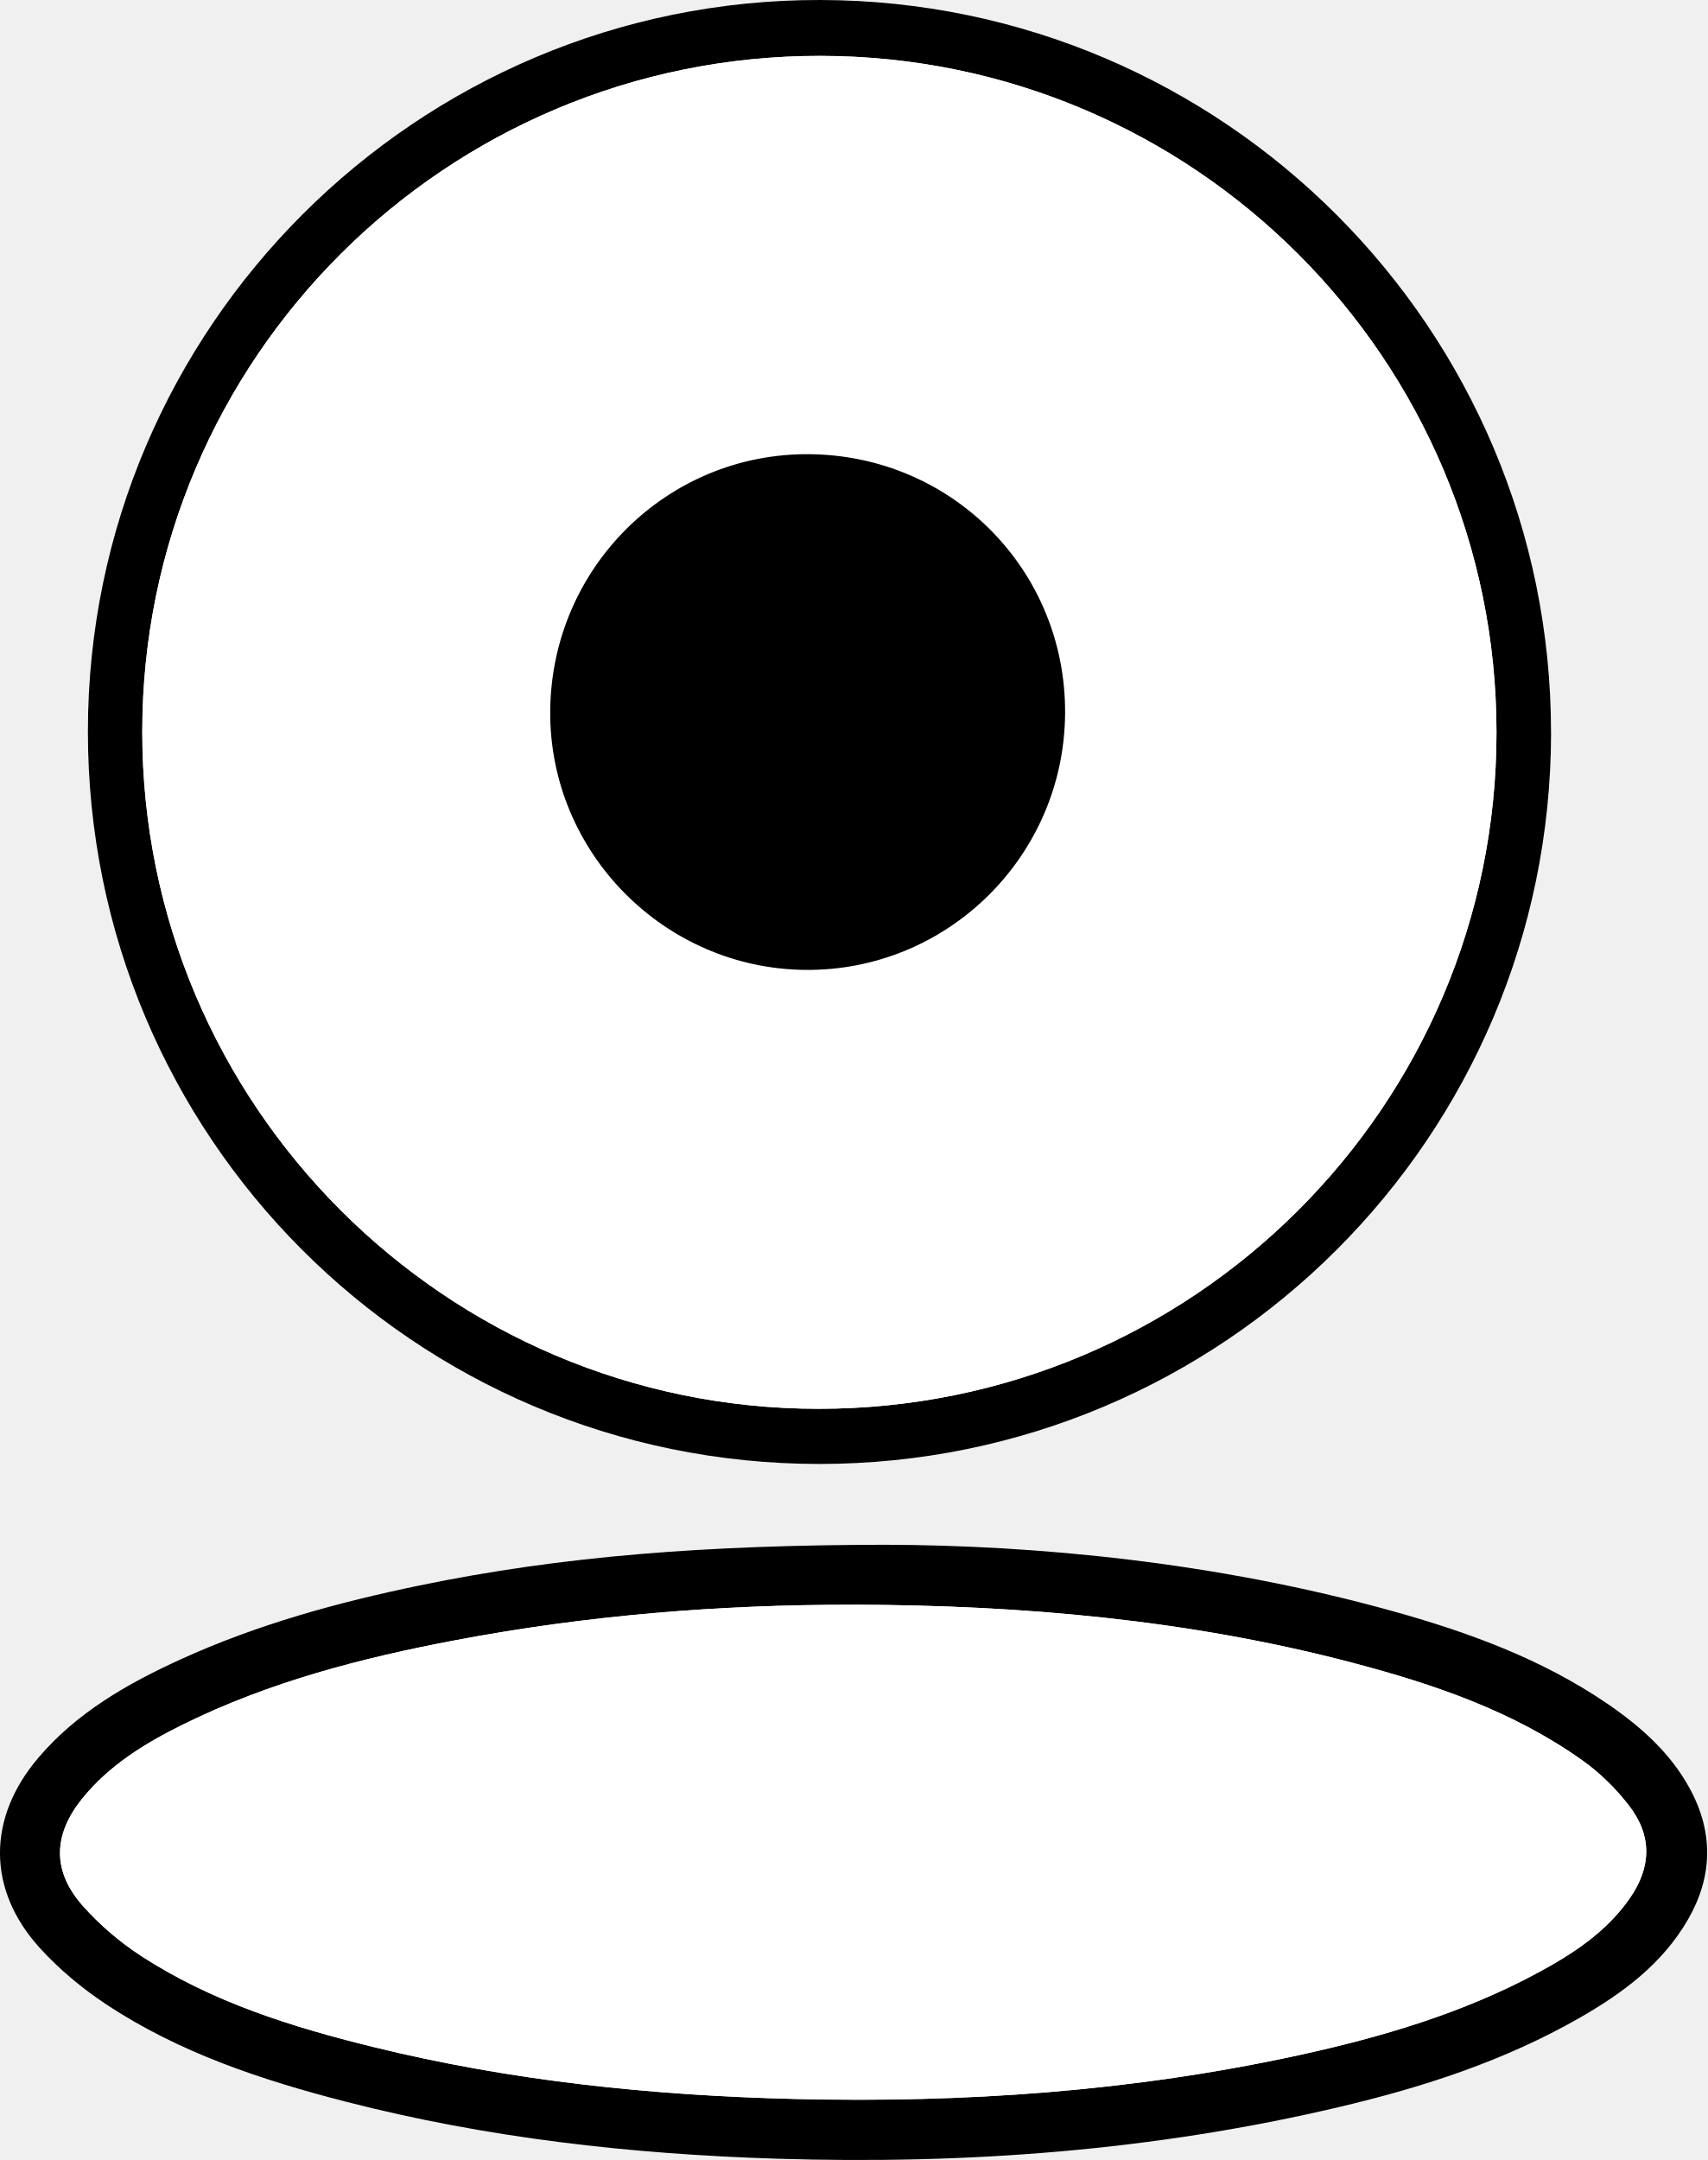
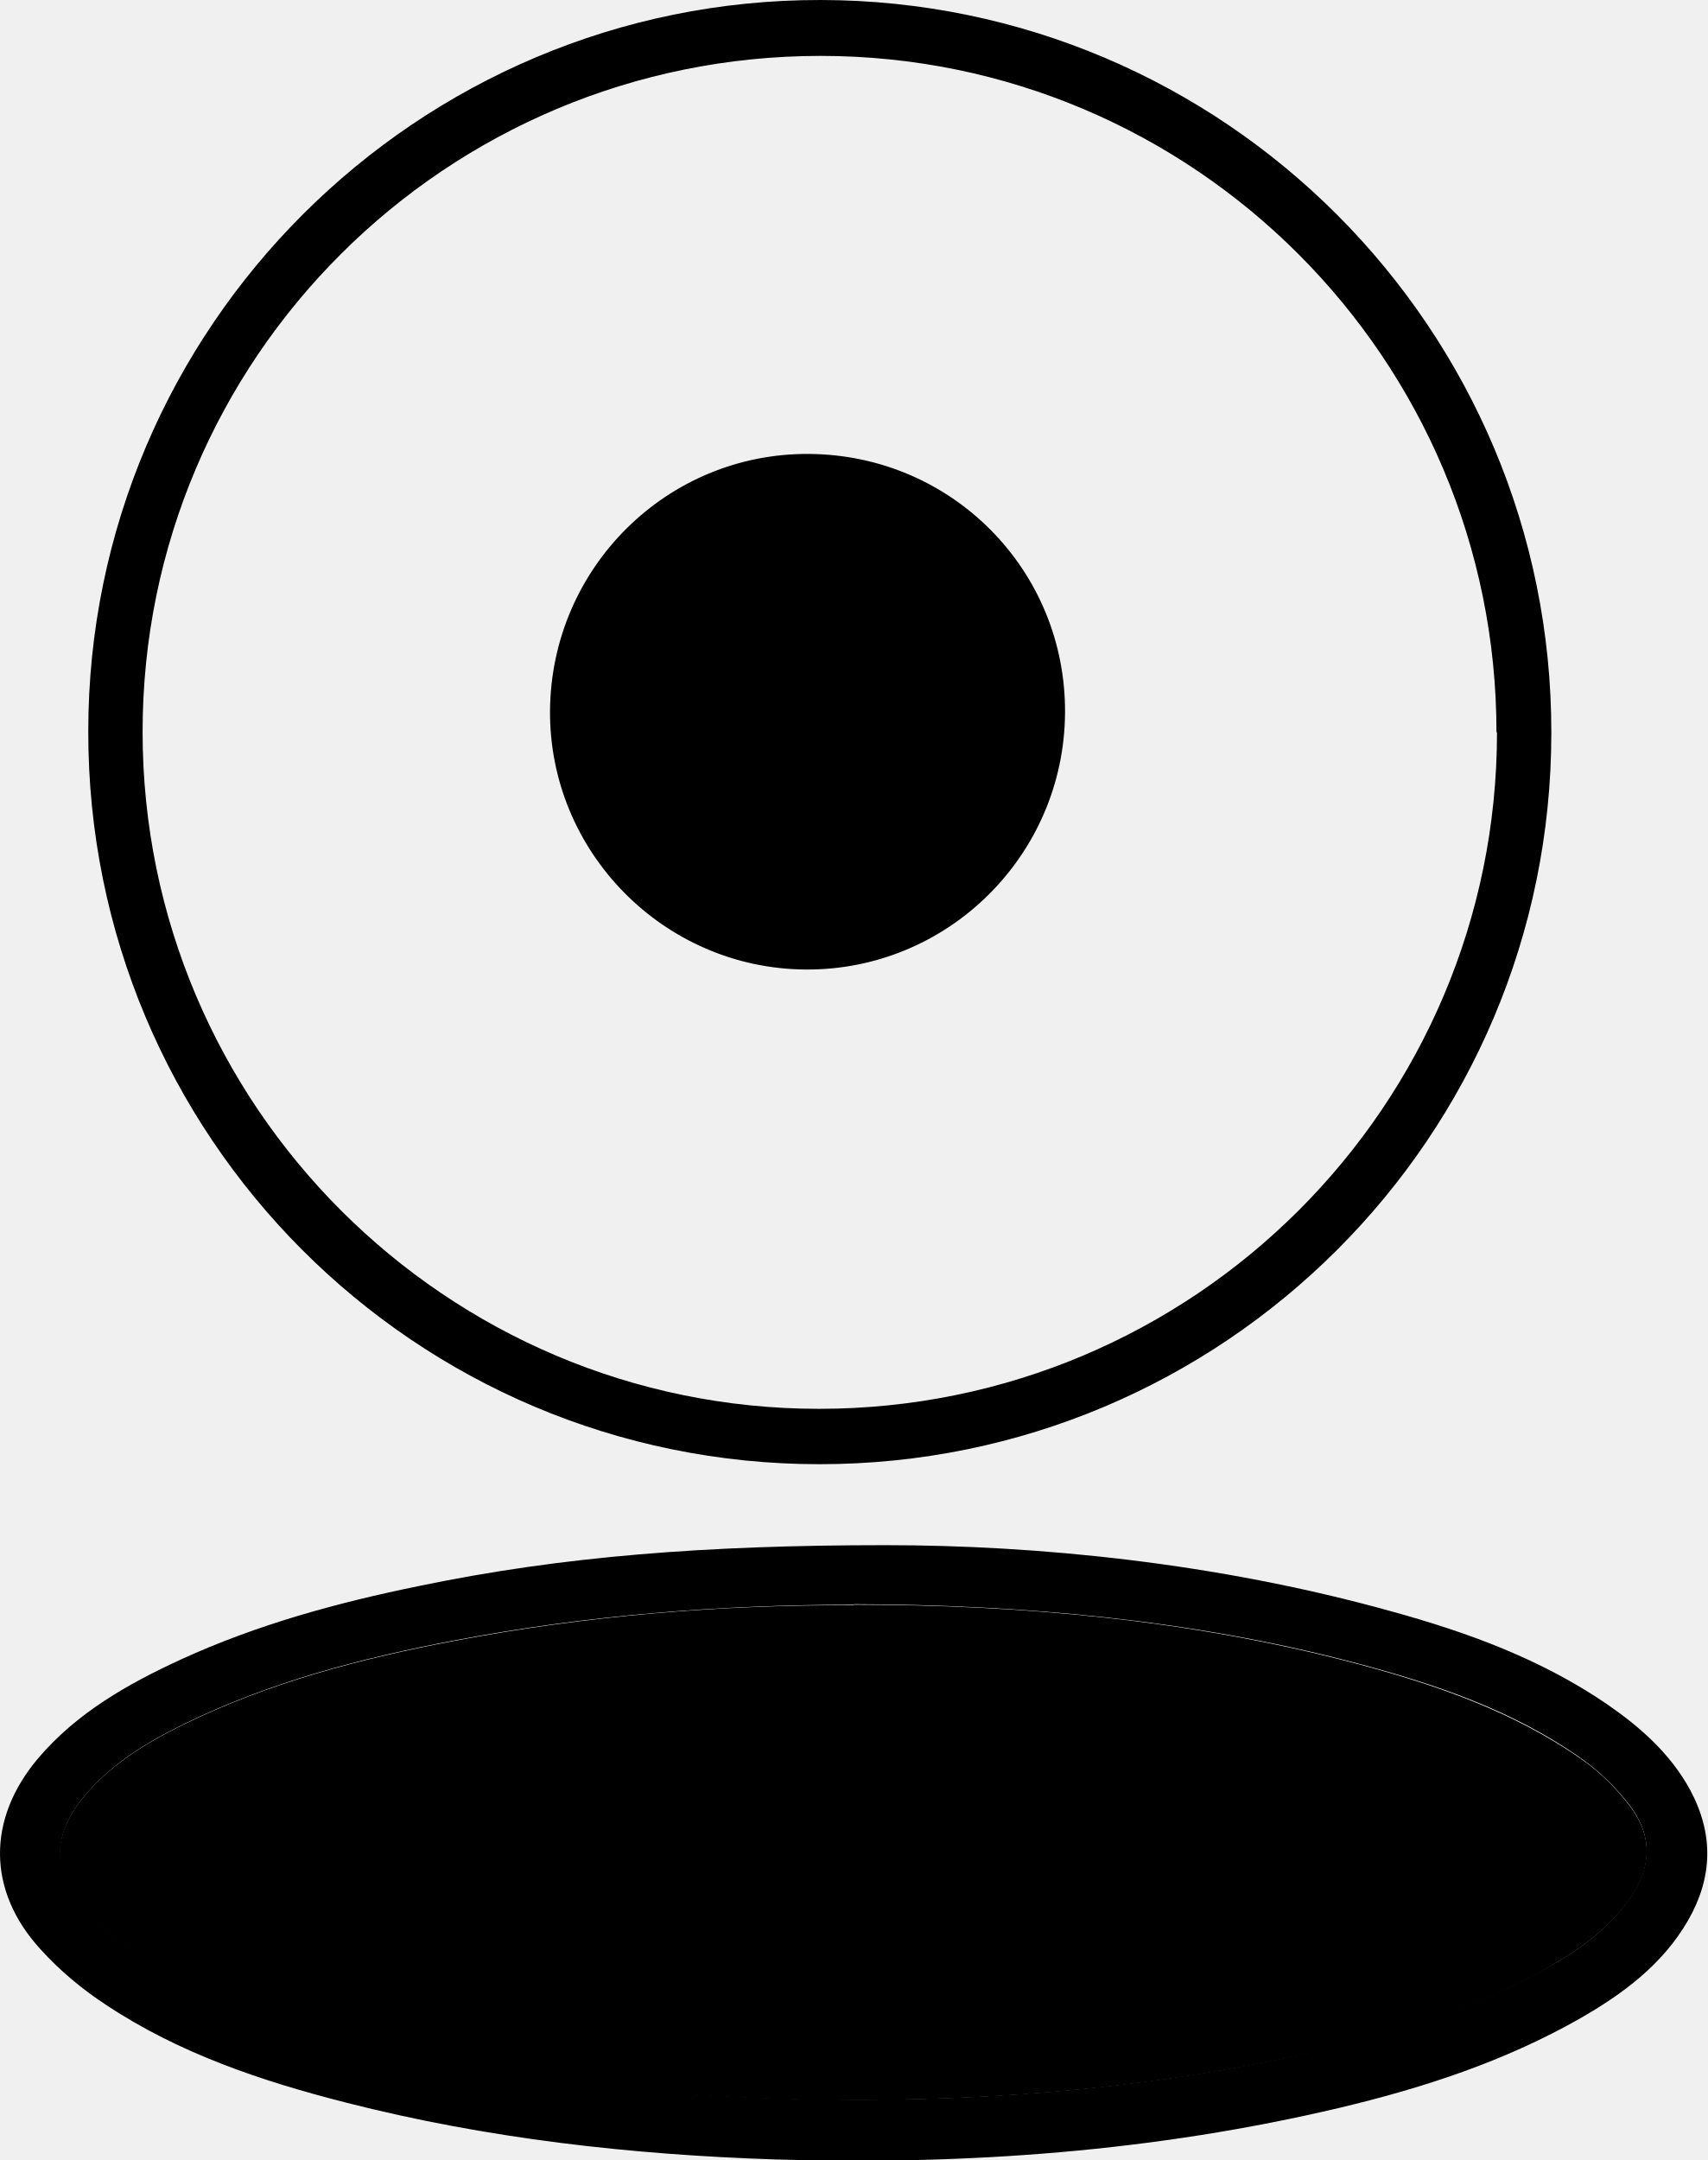
- <svg xmlns="http://www.w3.org/2000/svg" id="Calque_1" viewBox="0 0 326.87 413.54">
+ <svg xmlns="http://www.w3.org/2000/svg" id="Calque_1" data-name="Calque 1" version="1.1" viewBox="0 0 326.9 413.5">
  <defs>
-     <style>.cls-1{fill:#000;}.cls-1,.cls-2{stroke-width:0px;}.cls-2{fill:#fff;}</style>
+     <style>
+       .cls-1 {
+         fill: #000;
+         stroke-width: 0px;
+       }
+     </style>
  </defs>
-   <path class="cls-1" d="M296.98,140.31c-.07,77.35-62.79,140-140.14,139.97-77.48-.03-140.08-62.77-140.01-140.34C16.9,62.7,79.86-.13,157.05,0c77.26.13,139.99,63.03,139.92,140.31ZM286.53,140.24c0-71.47-57.97-129.47-129.45-129.54-71.66-.08-129.84,57.92-129.84,129.43,0,71.4,58.1,129.57,129.46,129.59,71.66.03,129.84-58,129.83-129.48Z" />
-   <path class="cls-1" d="M169.51,295.75c28.77.08,63.29,3.3,97.04,12.68,14.47,4.02,28.53,9.13,41.07,17.66,6.43,4.38,12.22,9.47,15.98,16.45,4.5,8.35,4.33,16.72-.38,24.91-4.87,8.48-12.45,14.1-20.72,18.84-14.38,8.25-29.99,13.31-46.02,17.09-35.47,8.38-71.48,11.05-107.85,9.91-27.84-.88-55.37-3.96-82.39-10.91-16.14-4.15-31.91-9.37-45.93-18.66-4.57-3.03-8.92-6.65-12.61-10.69-10.22-11.18-10.19-24.91-.39-36.46,7.41-8.73,17.11-14.24,27.33-18.9,14.61-6.66,29.99-10.88,45.66-14.12,27.4-5.67,55.14-7.75,89.2-7.8ZM163.46,307.23c-25.66-.04-51.12,2.02-76.35,6.81-17.98,3.41-35.59,7.97-52.08,16.12-7.28,3.6-14.18,7.82-19.36,14.27-5.54,6.92-5.68,13.85.19,20.46,3.21,3.62,7.03,6.88,11.09,9.53,13.56,8.84,28.82,13.61,44.37,17.44,26.56,6.55,53.6,9.33,80.89,9.99,32.43.79,64.6-1.45,96.35-8.36,15.91-3.46,31.48-8.04,45.9-15.82,6.75-3.64,13.13-7.83,17.61-14.28,4.12-5.95,4.27-11.93-.14-17.66-2.51-3.26-5.57-6.29-8.92-8.67-13.29-9.47-28.51-14.63-44.09-18.73-31.28-8.23-63.22-11.02-95.47-11.11Z" />
-   <path class="cls-2" d="M286.53,140.24c0,71.48-58.18,129.51-129.83,129.48-71.36-.03-129.46-58.19-129.46-129.59,0-71.51,58.18-129.51,129.84-129.43,71.49.08,129.45,58.08,129.45,129.54ZM105.35,136.11c-.21,27.04,21.82,49.37,48.92,49.58,27.2.21,49.48-21.82,49.66-49.1.18-27.37-21.58-49.41-49.01-49.63-27.19-.21-49.35,21.76-49.57,49.15Z" />
-   <path class="cls-2" d="M163.46,307.23c32.24.09,64.18,2.88,95.47,11.11,15.59,4.1,30.81,9.26,44.09,18.73,3.35,2.38,6.41,5.41,8.92,8.67,4.41,5.73,4.26,11.71.14,17.66-4.47,6.46-10.85,10.64-17.61,14.28-14.43,7.78-29.99,12.35-45.9,15.82-31.75,6.91-63.92,9.14-96.35,8.36-27.3-.66-54.33-3.44-80.89-9.99-15.56-3.83-30.81-8.6-44.37-17.44-4.05-2.64-7.87-5.91-11.09-9.53-5.87-6.62-5.74-13.55-.19-20.46,5.18-6.46,12.08-10.67,19.36-14.27,16.49-8.15,34.1-12.71,52.08-16.12,25.23-4.79,50.69-6.85,76.35-6.81Z" />
-   <path class="cls-1" d="M105.35,136.11c.22-27.39,22.38-49.36,49.57-49.15,27.43.22,49.19,22.26,49.01,49.63-.18,27.28-22.46,49.31-49.66,49.1-27.1-.21-49.13-22.54-48.92-49.58Z" />
+   <path class="cls-1" d="M297,140.3c0,77.4-62.8,140-140.1,140-77.5,0-140.1-62.8-140-140.3C16.9,62.7,79.9-.1,157.1,0c77.3.1,140,63,139.9,140.3h0ZM286.5,140.2c0-71.5-58-129.5-129.4-129.5-71.7,0-129.8,57.9-129.8,129.4s58.1,129.6,129.5,129.6c71.7,0,129.8-58,129.8-129.5h0Z" />
+   <path class="cls-1" d="M169.5,295.8c28.8,0,63.3,3.3,97,12.7,14.5,4,28.5,9.1,41.1,17.7,6.4,4.4,12.2,9.5,16,16.5,4.5,8.4,4.3,16.7-.4,24.9-4.9,8.5-12.5,14.1-20.7,18.8-14.4,8.2-30,13.3-46,17.1-35.5,8.4-71.5,11-107.9,9.9-27.8-.9-55.4-4-82.4-10.9-16.1-4.1-31.9-9.4-45.9-18.7-4.6-3-8.9-6.6-12.6-10.7-10.2-11.2-10.2-24.9-.4-36.5,7.4-8.7,17.1-14.2,27.3-18.9,14.6-6.7,30-10.9,45.7-14.1,27.4-5.7,55.1-7.8,89.2-7.8h0ZM163.5,307.2c-25.7,0-51.1,2-76.3,6.8-18,3.4-35.6,8-52.1,16.1-7.3,3.6-14.2,7.8-19.4,14.3-5.5,6.9-5.7,13.9.2,20.5,3.2,3.6,7,6.9,11.1,9.5,13.6,8.8,28.8,13.6,44.4,17.4,26.6,6.5,53.6,9.3,80.9,10,32.4.8,64.6-1.5,96.3-8.4,15.9-3.5,31.5-8,45.9-15.8,6.8-3.6,13.1-7.8,17.6-14.3,4.1-6,4.3-11.9-.1-17.7-2.5-3.3-5.6-6.3-8.9-8.7-13.3-9.5-28.5-14.6-44.1-18.7-31.3-8.2-63.2-11-95.5-11.1h0Z" />
+   <path class="cls-1" d="M163.5,307.2c32.2,0,64.2,2.9,95.5,11.1,15.6,4.1,30.8,9.3,44.1,18.7,3.4,2.4,6.4,5.4,8.9,8.7,4.4,5.7,4.3,11.7.1,17.7-4.5,6.5-10.9,10.6-17.6,14.3-14.4,7.8-30,12.4-45.9,15.8-31.8,6.9-63.9,9.1-96.4,8.4-27.3-.7-54.3-3.4-80.9-10-15.6-3.8-30.8-8.6-44.4-17.4-4-2.6-7.9-5.9-11.1-9.5-5.9-6.6-5.7-13.5-.2-20.5,5.2-6.5,12.1-10.7,19.4-14.3,16.5-8.1,34.1-12.7,52.1-16.1,25.2-4.8,50.7-6.9,76.3-6.8h0Z" />
+   <path class="cls-1" d="M105.3,136.1c.2-27.4,22.4-49.4,49.6-49.2,27.4.2,49.2,22.3,49,49.6-.2,27.3-22.5,49.3-49.7,49.1-27.1-.2-49.1-22.5-48.9-49.6Z" />
</svg>
